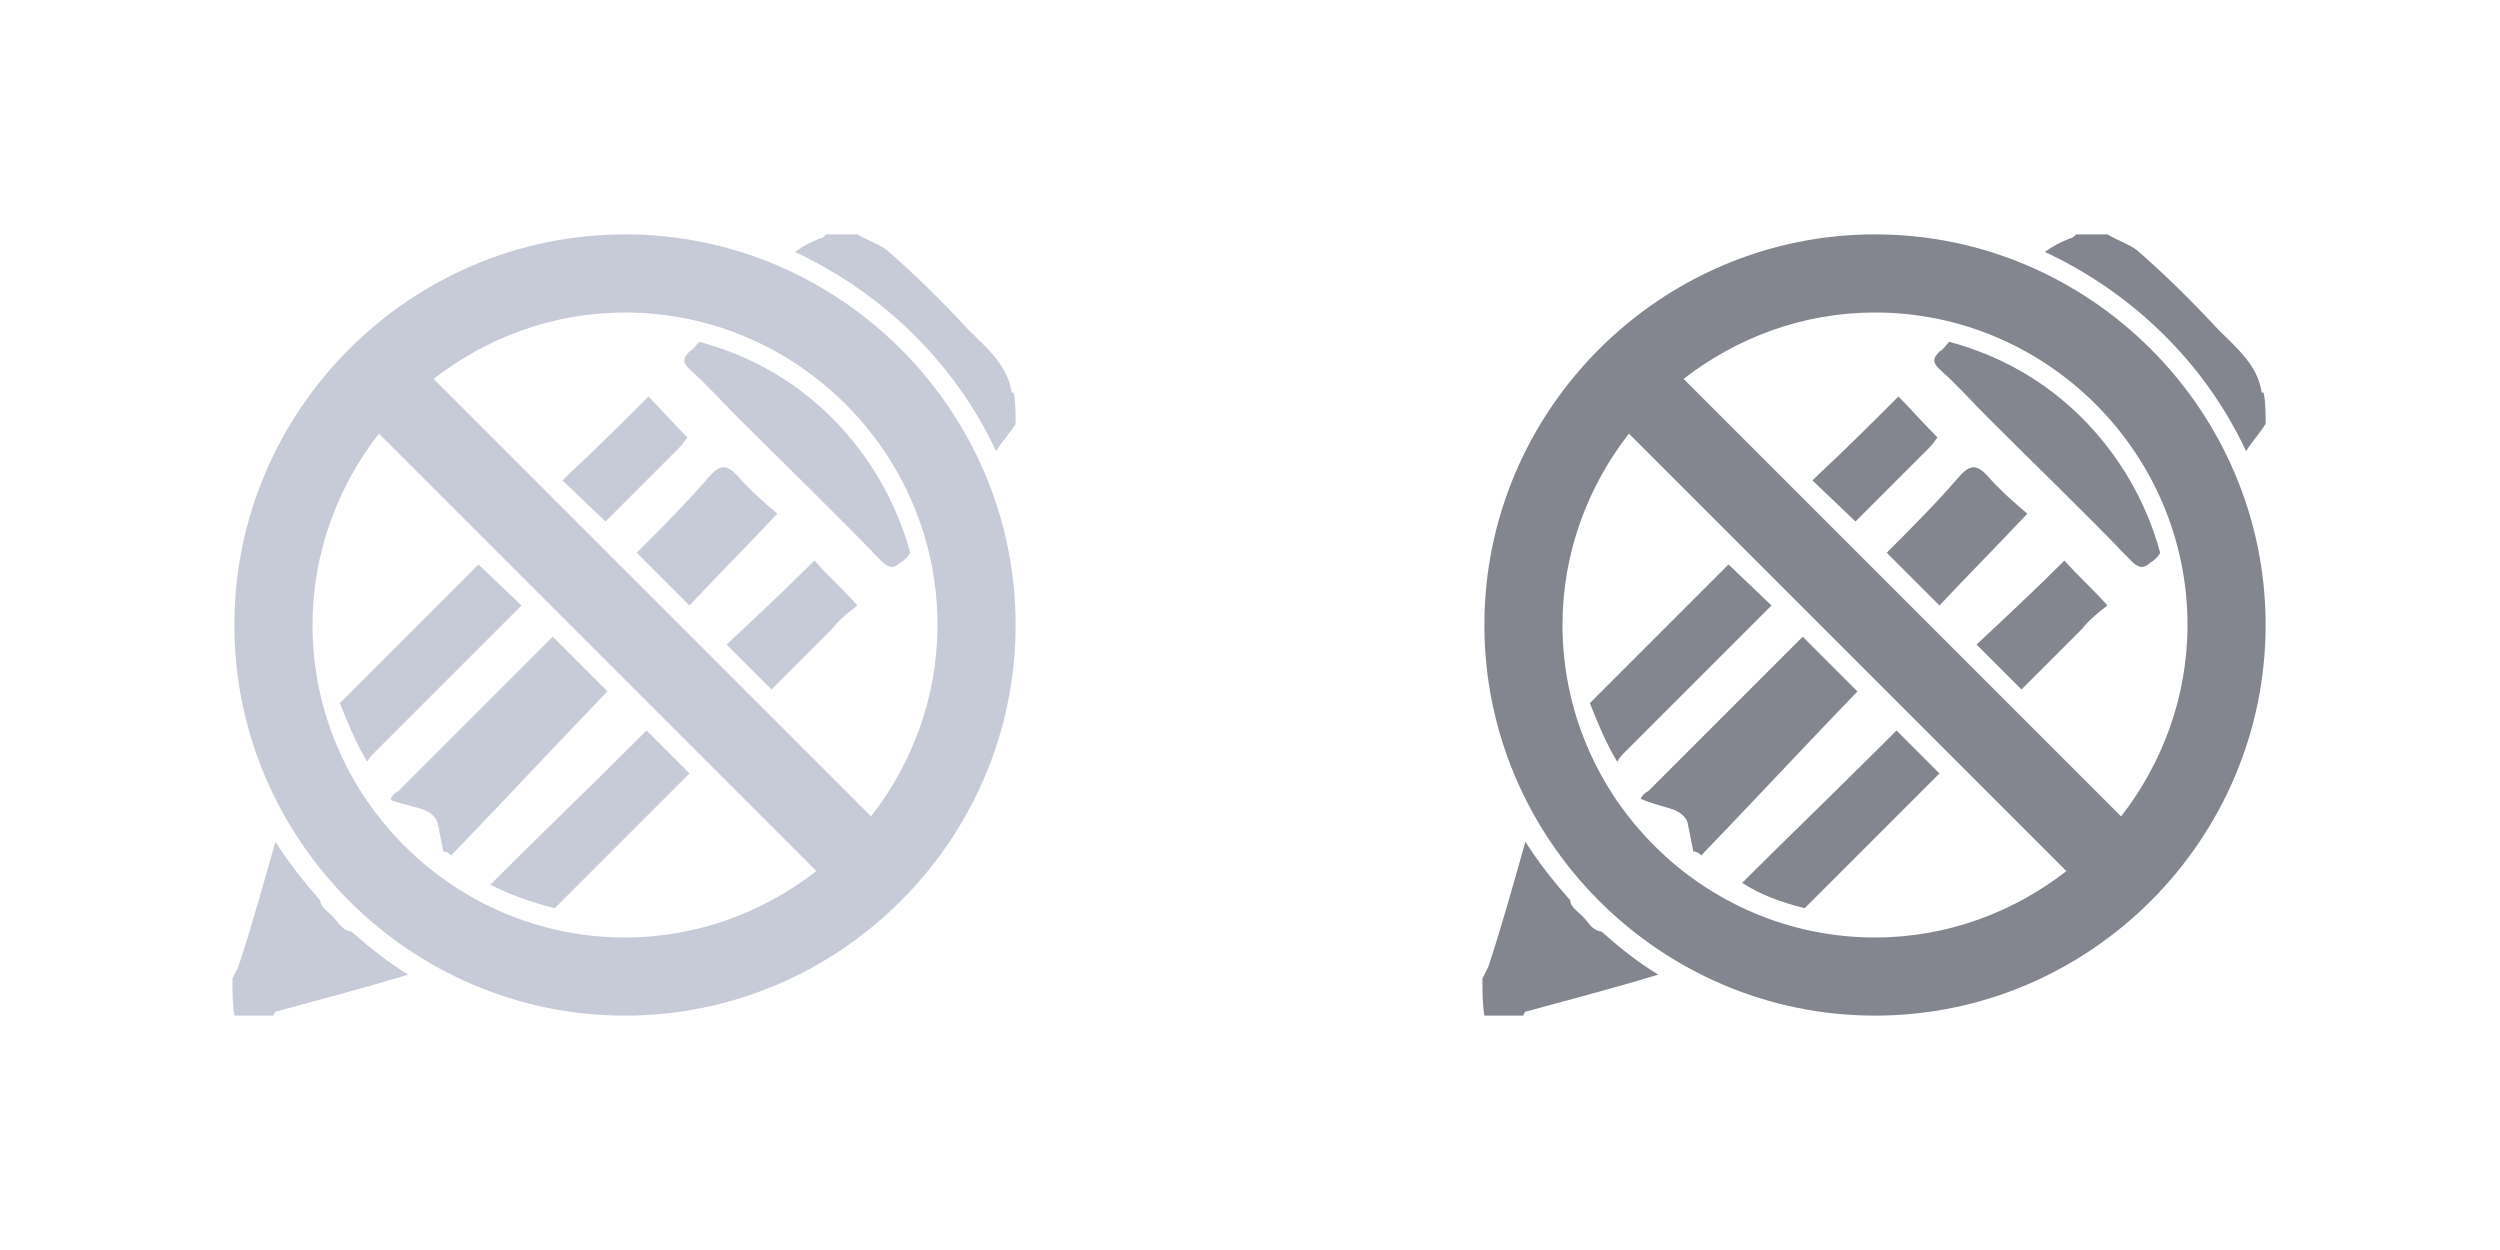
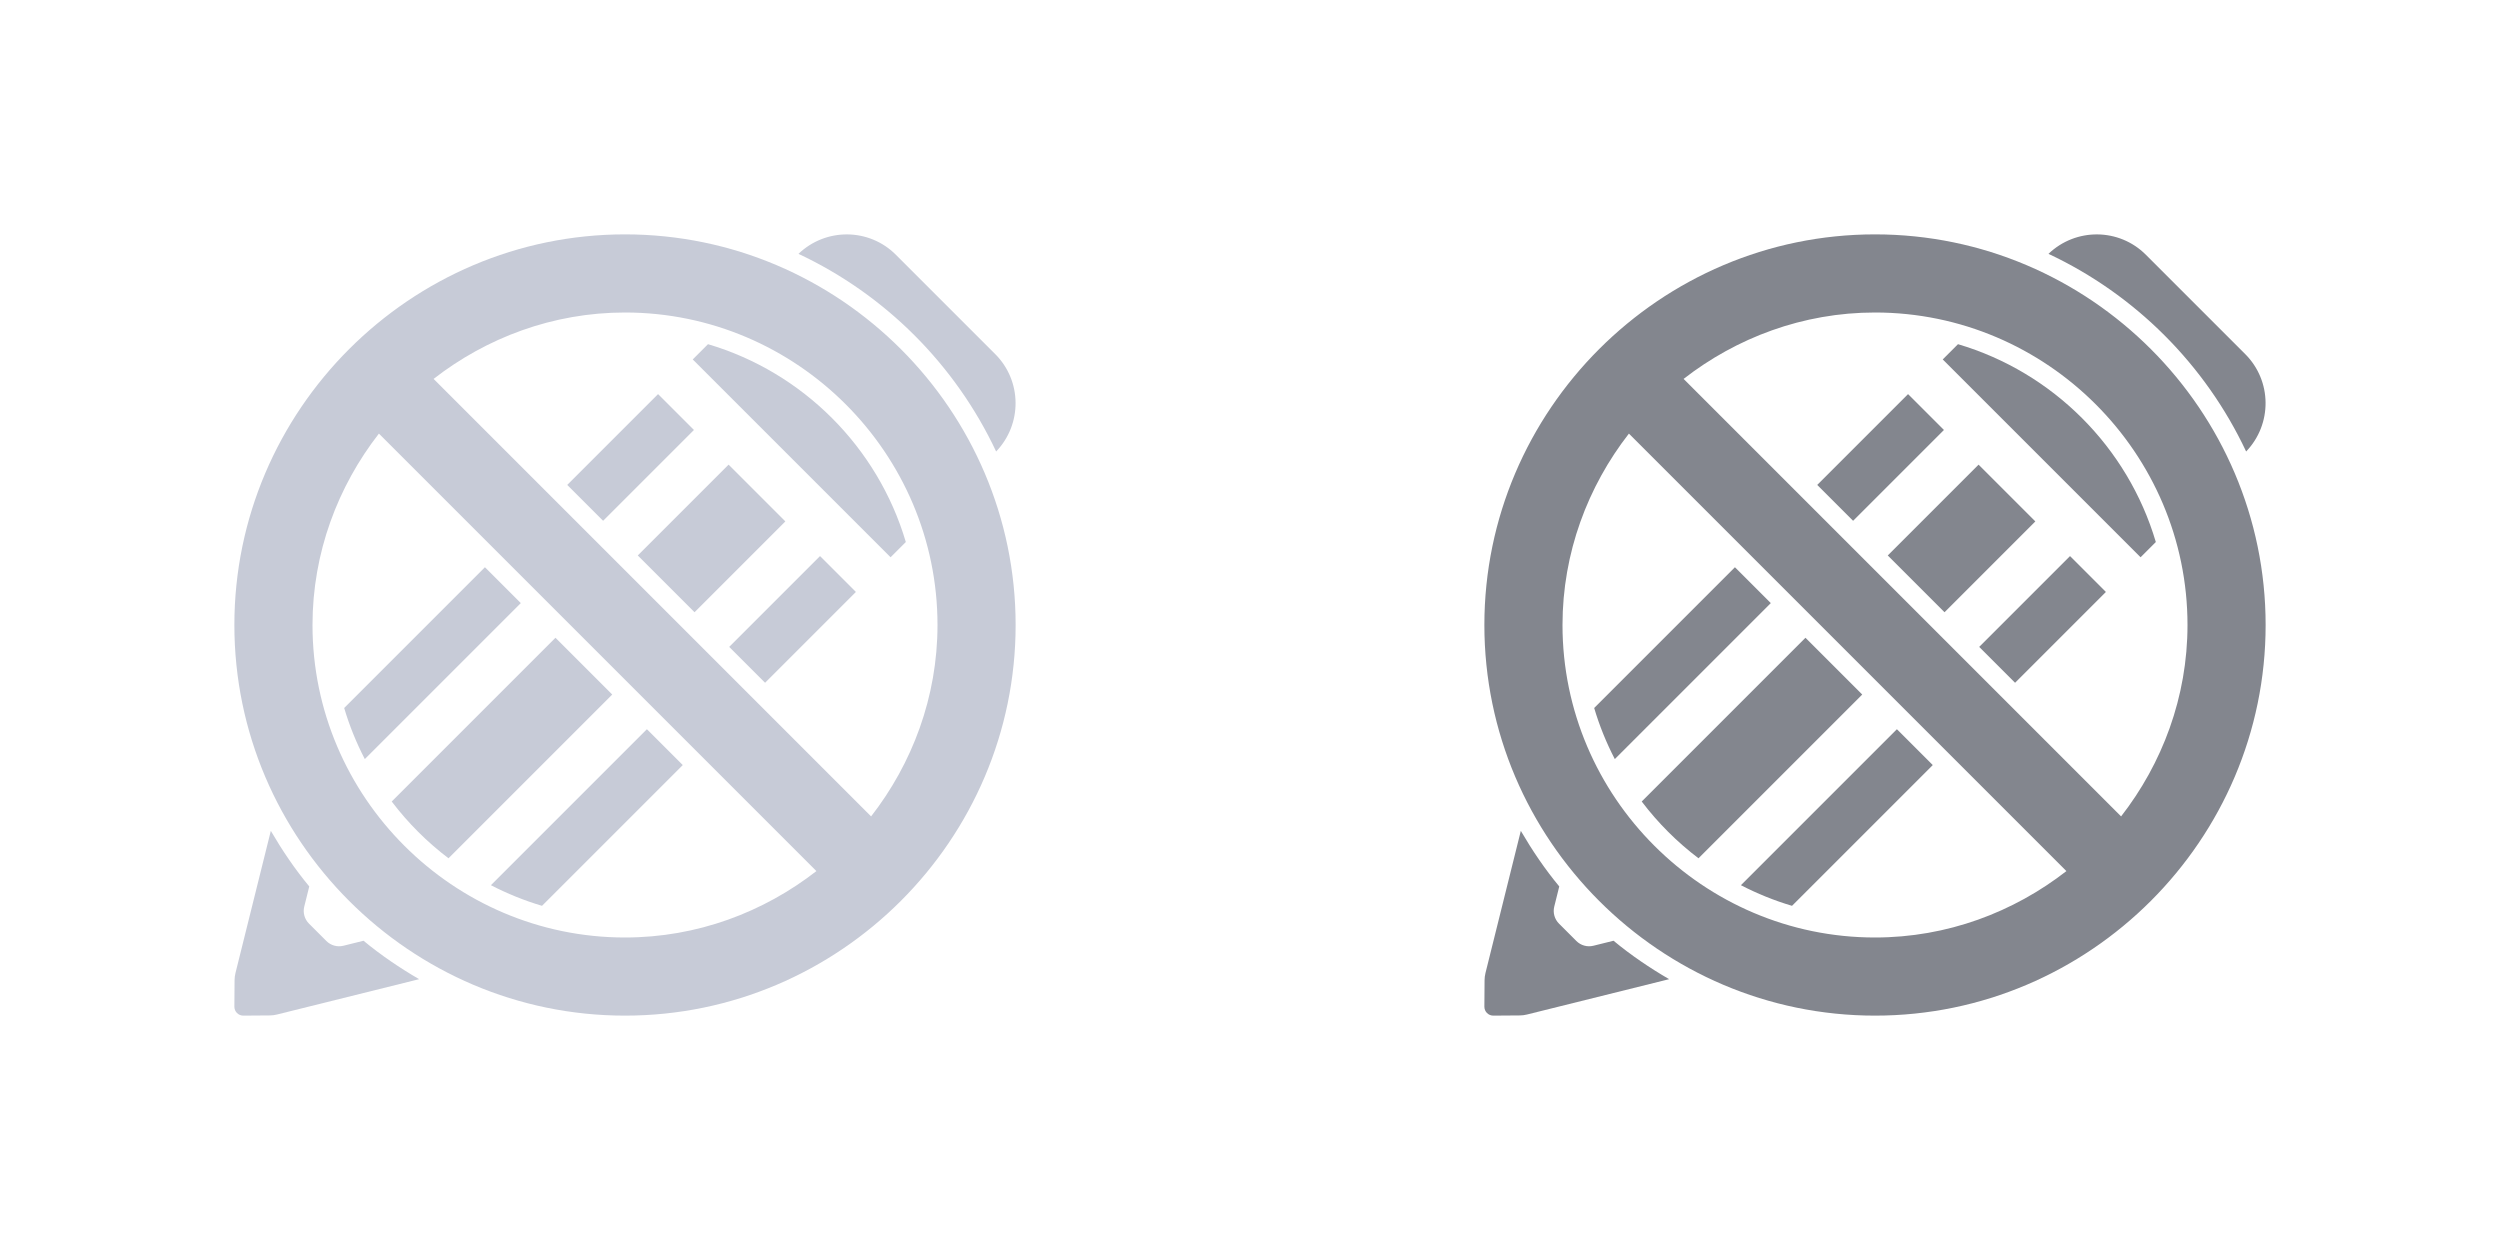
<svg xmlns="http://www.w3.org/2000/svg" version="1.1" id="Layer_1" x="0px" y="0px" viewBox="0 0 128 64" style="enable-background:new 0 0 128 64;" xml:space="preserve">
  <style type="text/css">
	.st0{fill:#C7CBD7;}
	.st1{fill:#83868E;}
</style>
  <g>
    <path class="st0" d="M32,12c-11,0-20,9-20,20s9,20,20,20s20-9,20-20S43,12,32,12z M32,48c-8.8,0-16-7.2-16-16   c0-3.7,1.3-7.1,3.4-9.8l22.4,22.4C39.1,46.7,35.7,48,32,48z M44.6,41.8L22.2,19.4c2.7-2.1,6.1-3.4,9.8-3.4c8.8,0,16,7.2,16,16   C48,35.7,46.7,39.1,44.6,41.8z" />
-     <path class="st0" d="M51,23.1c0.3-0.5,0.7-0.9,1-1.4c0-0.5,0-1.1-0.1-1.6h-0.1c-0.2-1.4-1.3-2.3-2.2-3.2c-1.3-1.4-2.7-2.8-4.2-4.1   c-0.4-0.3-1-0.5-1.5-0.8c-0.6,0-1.1,0-1.6,0c-0.1,0.1-0.2,0.2-0.3,0.2c-0.5,0.2-0.9,0.4-1.3,0.7C45.2,15,48.9,18.6,51,23.1z" />
-     <path class="st0" d="M42.6,21.4c-1.9-1.9-4.2-3.2-6.8-3.9c-0.2,0.2-0.3,0.4-0.5,0.5c-0.4,0.4-0.3,0.6,0,0.9   c0.9,0.8,1.7,1.7,2.5,2.5c2.4,2.4,4.9,4.8,7.3,7.3c0.3,0.3,0.6,0.5,1,0.1c0.2-0.1,0.4-0.3,0.5-0.5C45.9,25.7,44.5,23.3,42.6,21.4   L42.6,21.4z" />
-     <path class="st0" d="M37.7,24.3c-0.5-0.5-0.8-0.5-1.3,0c-1.2,1.4-2.5,2.7-3.8,4l2.7,2.7c1.5-1.6,3-3.1,4.5-4.7   C39.2,25.8,38.4,25.1,37.7,24.3z" />
-     <path class="st0" d="M20,40.9l0.1,0.1c0.6,0.2,1.2,0.3,1.7,0.5c0.2,0.1,0.5,0.3,0.6,0.6c0.1,0.5,0.2,1,0.3,1.5   c0.2,0,0.3,0.1,0.4,0.2c2.7-2.8,5.3-5.6,8-8.4l-2.8-2.8l-0.1,0.1c-2.6,2.6-5.2,5.2-7.8,7.8C20.2,40.6,20.1,40.7,20,40.9z" />
-     <path class="st0" d="M35.2,22.4c-0.8-0.8-1.4-1.5-2-2.1c-1.3,1.3-2.7,2.7-4.1,4c-0.1,0.1-0.2,0.2-0.3,0.3l2.2,2.1   c1.3-1.3,2.6-2.6,3.8-3.8C35,22.7,35.1,22.5,35.2,22.4z" />
-     <path class="st0" d="M18.8,39c0.1-0.2,0.3-0.4,0.4-0.5c2.5-2.5,5-5,7.5-7.5l-2.2-2.1c-2.4,2.4-4.7,4.7-7.1,7.1   C17.8,37,18.2,38,18.8,39z" />
-     <path class="st0" d="M41.7,28.7c-1.4,1.4-3,2.9-4.5,4.3l2.3,2.3c1-1,2.1-2.1,3.1-3.1c0.4-0.5,0.9-0.9,1.3-1.2   C43.2,30.2,42.4,29.5,41.7,28.7z" />
-     <path class="st0" d="M25.2,45.2l-0.1,0.1c1,0.5,2.1,0.9,3.3,1.2l0,0c2.3-2.3,4.6-4.6,6.9-6.9l-2.2-2.2c-0.3,0.3-0.6,0.6-0.9,0.9   C29.9,40.6,27.5,42.9,25.2,45.2z" />
-     <path class="st0" d="M16.9,46.8c-0.2-0.2-0.5-0.4-0.5-0.7c-0.8-0.9-1.6-1.9-2.3-3c-0.6,2.1-1.2,4.3-1.9,6.4   c-0.1,0.2-0.2,0.4-0.3,0.6c0,0.6,0,1.3,0.1,1.9c0.6,0,1.3,0,2,0c0-0.1,0.1-0.2,0.1-0.2c2.2-0.6,4.5-1.2,6.8-1.9   c-1-0.6-2-1.4-2.9-2.2C17.4,47.6,17.3,47.1,16.9,46.8z" />
+     <path class="st0" d="M45.597,28.532l0.781-0.781c-1.438-4.858-5.271-8.691-10.129-10.129l-0.781,0.781L45.597,28.532z" />
+     <path class="st0" d="M51.002,23.117c1.34-1.396,1.329-3.611-0.046-4.986l-5.088-5.088c-1.375-1.375-3.59-1.386-4.986-0.046   C45.326,15.084,48.916,18.674,51.002,23.117z" />
+     <path class="st0" d="M20.056,41.037c0.832,1.098,1.81,2.075,2.907,2.907l8.383-8.383l-2.907-2.907L20.056,41.037z" />
+     <rect x="33.144" y="25.512" transform="matrix(0.7071 -0.7071 0.7071 0.7071 -8.8226 33.8359)" class="st0" width="6.576" height="4.111" />
+     <path class="st0" d="M25.135,45.322c0.831,0.43,1.704,0.786,2.616,1.056l7.206-7.206l-1.836-1.836L25.135,45.322z" />
+     <rect x="37.291" y="30.416" transform="matrix(0.7071 -0.7071 0.7071 0.7071 -10.5401 37.9824)" class="st0" width="6.576" height="2.597" />
+     <rect x="28.998" y="22.123" transform="matrix(0.7071 -0.7071 0.7071 0.7071 -7.105 29.6894)" class="st0" width="6.576" height="2.597" />
+     <path class="st0" d="M26.664,30.879l-1.836-1.836l-7.206,7.206c0.27,0.912,0.626,1.785,1.056,2.616L26.664,30.879z" />
+     <path class="st0" d="M17.583,48.422c-0.313,0.078-0.644-0.014-0.872-0.242l-0.891-0.891c-0.228-0.228-0.32-0.559-0.242-0.872   l0.256-1.031c-0.736-0.887-1.384-1.845-1.968-2.846l-1.81,7.28c-0.029,0.119-0.045,0.24-0.046,0.362L12,51.541   c-0.002,0.254,0.205,0.461,0.459,0.459l1.358-0.01c0.122-0.001,0.244-0.016,0.362-0.046l7.28-1.81   c-1.001-0.584-1.959-1.232-2.846-1.968L17.583,48.422z" />
  </g>
  <g>
    <path class="st1" d="M96,12c-11,0-20,9-20,20s9,20,20,20s20-9,20-20S107,12,96,12z M96,48c-8.8,0-16-7.2-16-16   c0-3.7,1.3-7.1,3.4-9.8l22.4,22.4C103.1,46.7,99.7,48,96,48z M108.6,41.8L86.2,19.4c2.7-2.1,6.1-3.4,9.8-3.4c8.8,0,16,7.2,16,16   C112,35.7,110.7,39.1,108.6,41.8z" />
-     <path class="st1" d="M115,23.1c0.3-0.5,0.7-0.9,1-1.4c0-0.5,0-1.1-0.1-1.6h-0.1c-0.2-1.4-1.3-2.3-2.2-3.2c-1.3-1.4-2.7-2.8-4.2-4.1   c-0.4-0.3-1-0.5-1.5-0.8c-0.6,0-1.1,0-1.6,0c-0.1,0.1-0.2,0.2-0.3,0.2c-0.5,0.2-0.9,0.4-1.3,0.7C109.2,15,112.9,18.6,115,23.1z" />
-     <path class="st1" d="M106.6,21.4c-1.9-1.9-4.2-3.2-6.8-3.9c-0.2,0.2-0.3,0.4-0.5,0.5c-0.4,0.4-0.3,0.6,0,0.9   c0.9,0.8,1.7,1.7,2.5,2.5c2.4,2.4,4.9,4.8,7.3,7.3c0.3,0.3,0.6,0.5,1,0.1c0.2-0.1,0.4-0.3,0.5-0.5   C109.9,25.7,108.5,23.3,106.6,21.4L106.6,21.4z" />
-     <path class="st1" d="M101.7,24.3c-0.5-0.5-0.8-0.5-1.3,0c-1.2,1.4-2.5,2.7-3.8,4l2.7,2.7c1.5-1.6,3-3.1,4.5-4.7   C103.2,25.8,102.4,25.1,101.7,24.3z" />
-     <path class="st1" d="M84,40.9L84,40.9c0.7,0.3,1.3,0.4,1.8,0.6c0.2,0.1,0.5,0.3,0.6,0.6c0.1,0.5,0.2,1,0.3,1.5   c0.2,0,0.3,0.1,0.4,0.2c2.7-2.8,5.3-5.6,8-8.4l-2.8-2.8l-0.1,0.1c-2.6,2.6-5.2,5.2-7.8,7.8C84.2,40.6,84.1,40.7,84,40.9z" />
-     <path class="st1" d="M99.2,22.4c-0.8-0.8-1.4-1.5-2-2.1c-1.3,1.3-2.7,2.7-4.1,4c-0.1,0.1-0.2,0.2-0.3,0.3l2.2,2.1   c1.3-1.3,2.6-2.6,3.8-3.8C99,22.7,99.1,22.5,99.2,22.4z" />
-     <path class="st1" d="M82.8,39c0.1-0.2,0.3-0.4,0.4-0.5c2.5-2.5,5-5,7.5-7.5l-2.2-2.1c-2.4,2.4-4.7,4.7-7.1,7.1   C81.8,37,82.2,38,82.8,39z" />
-     <path class="st1" d="M105.7,28.7c-1.4,1.4-3,2.9-4.5,4.3l2.3,2.3c1-1,2.1-2.1,3.1-3.1c0.4-0.5,0.9-0.9,1.3-1.2   C107.2,30.2,106.4,29.5,105.7,28.7z" />
-     <path class="st1" d="M89.2,45.2L89.2,45.2c0.9,0.6,2,1,3.2,1.3l0,0c2.3-2.3,4.6-4.6,6.9-6.9l-2.2-2.2c-0.3,0.3-0.6,0.6-0.9,0.9   C93.9,40.6,91.5,42.9,89.2,45.2z" />
-     <path class="st1" d="M80.9,46.8c-0.2-0.2-0.5-0.4-0.5-0.7c-0.8-0.9-1.6-1.9-2.3-3c-0.6,2.1-1.2,4.3-1.9,6.4   c-0.1,0.2-0.2,0.4-0.3,0.6c0,0.6,0,1.3,0.1,1.9c0.6,0,1.3,0,2,0c0-0.1,0.1-0.2,0.1-0.2c2.2-0.6,4.5-1.2,6.8-1.9   c-1-0.6-2-1.4-2.9-2.2C81.4,47.6,81.3,47.1,80.9,46.8z" />
+     <path class="st1" d="M109.597,28.532l0.781-0.781c-1.438-4.858-5.271-8.691-10.129-10.129l-0.781,0.781L109.597,28.532z" />
+     <path class="st1" d="M115.002,23.117c1.34-1.396,1.329-3.611-0.046-4.986l-5.088-5.088c-1.375-1.375-3.59-1.386-4.986-0.046   C109.326,15.084,112.916,18.674,115.002,23.117z" />
+     <path class="st1" d="M84.056,41.037c0.832,1.098,1.81,2.075,2.907,2.907l8.383-8.383l-2.907-2.907L84.056,41.037z" />
+     <rect x="97.144" y="25.512" transform="matrix(0.7071 -0.7071 0.7071 0.7071 9.9226 79.0908)" class="st1" width="6.576" height="4.111" />
+     <path class="st1" d="M89.135,45.322c0.831,0.43,1.704,0.786,2.616,1.056l7.206-7.206l-1.836-1.836L89.135,45.322z" />
+     <rect x="101.291" y="30.416" transform="matrix(0.7071 -0.7071 0.7071 0.7071 8.2051 83.2372)" class="st1" width="6.576" height="2.597" />
+     <rect x="92.998" y="22.123" transform="matrix(0.7071 -0.7071 0.7071 0.7071 11.6401 74.9443)" class="st1" width="6.576" height="2.597" />
+     <path class="st1" d="M90.664,30.879l-1.836-1.836l-7.206,7.206c0.27,0.912,0.626,1.785,1.056,2.616L90.664,30.879z" />
+     <path class="st1" d="M81.583,48.422c-0.313,0.078-0.644-0.014-0.872-0.242l-0.891-0.891c-0.228-0.228-0.32-0.559-0.242-0.872   l0.256-1.031c-0.736-0.887-1.384-1.845-1.968-2.846l-1.81,7.28c-0.029,0.119-0.045,0.24-0.046,0.362L76,51.541   c-0.002,0.254,0.205,0.461,0.459,0.459l1.358-0.01c0.122-0.001,0.244-0.016,0.362-0.046l7.28-1.81   c-1.001-0.584-1.959-1.232-2.846-1.968L81.583,48.422z" />
  </g>
</svg>
